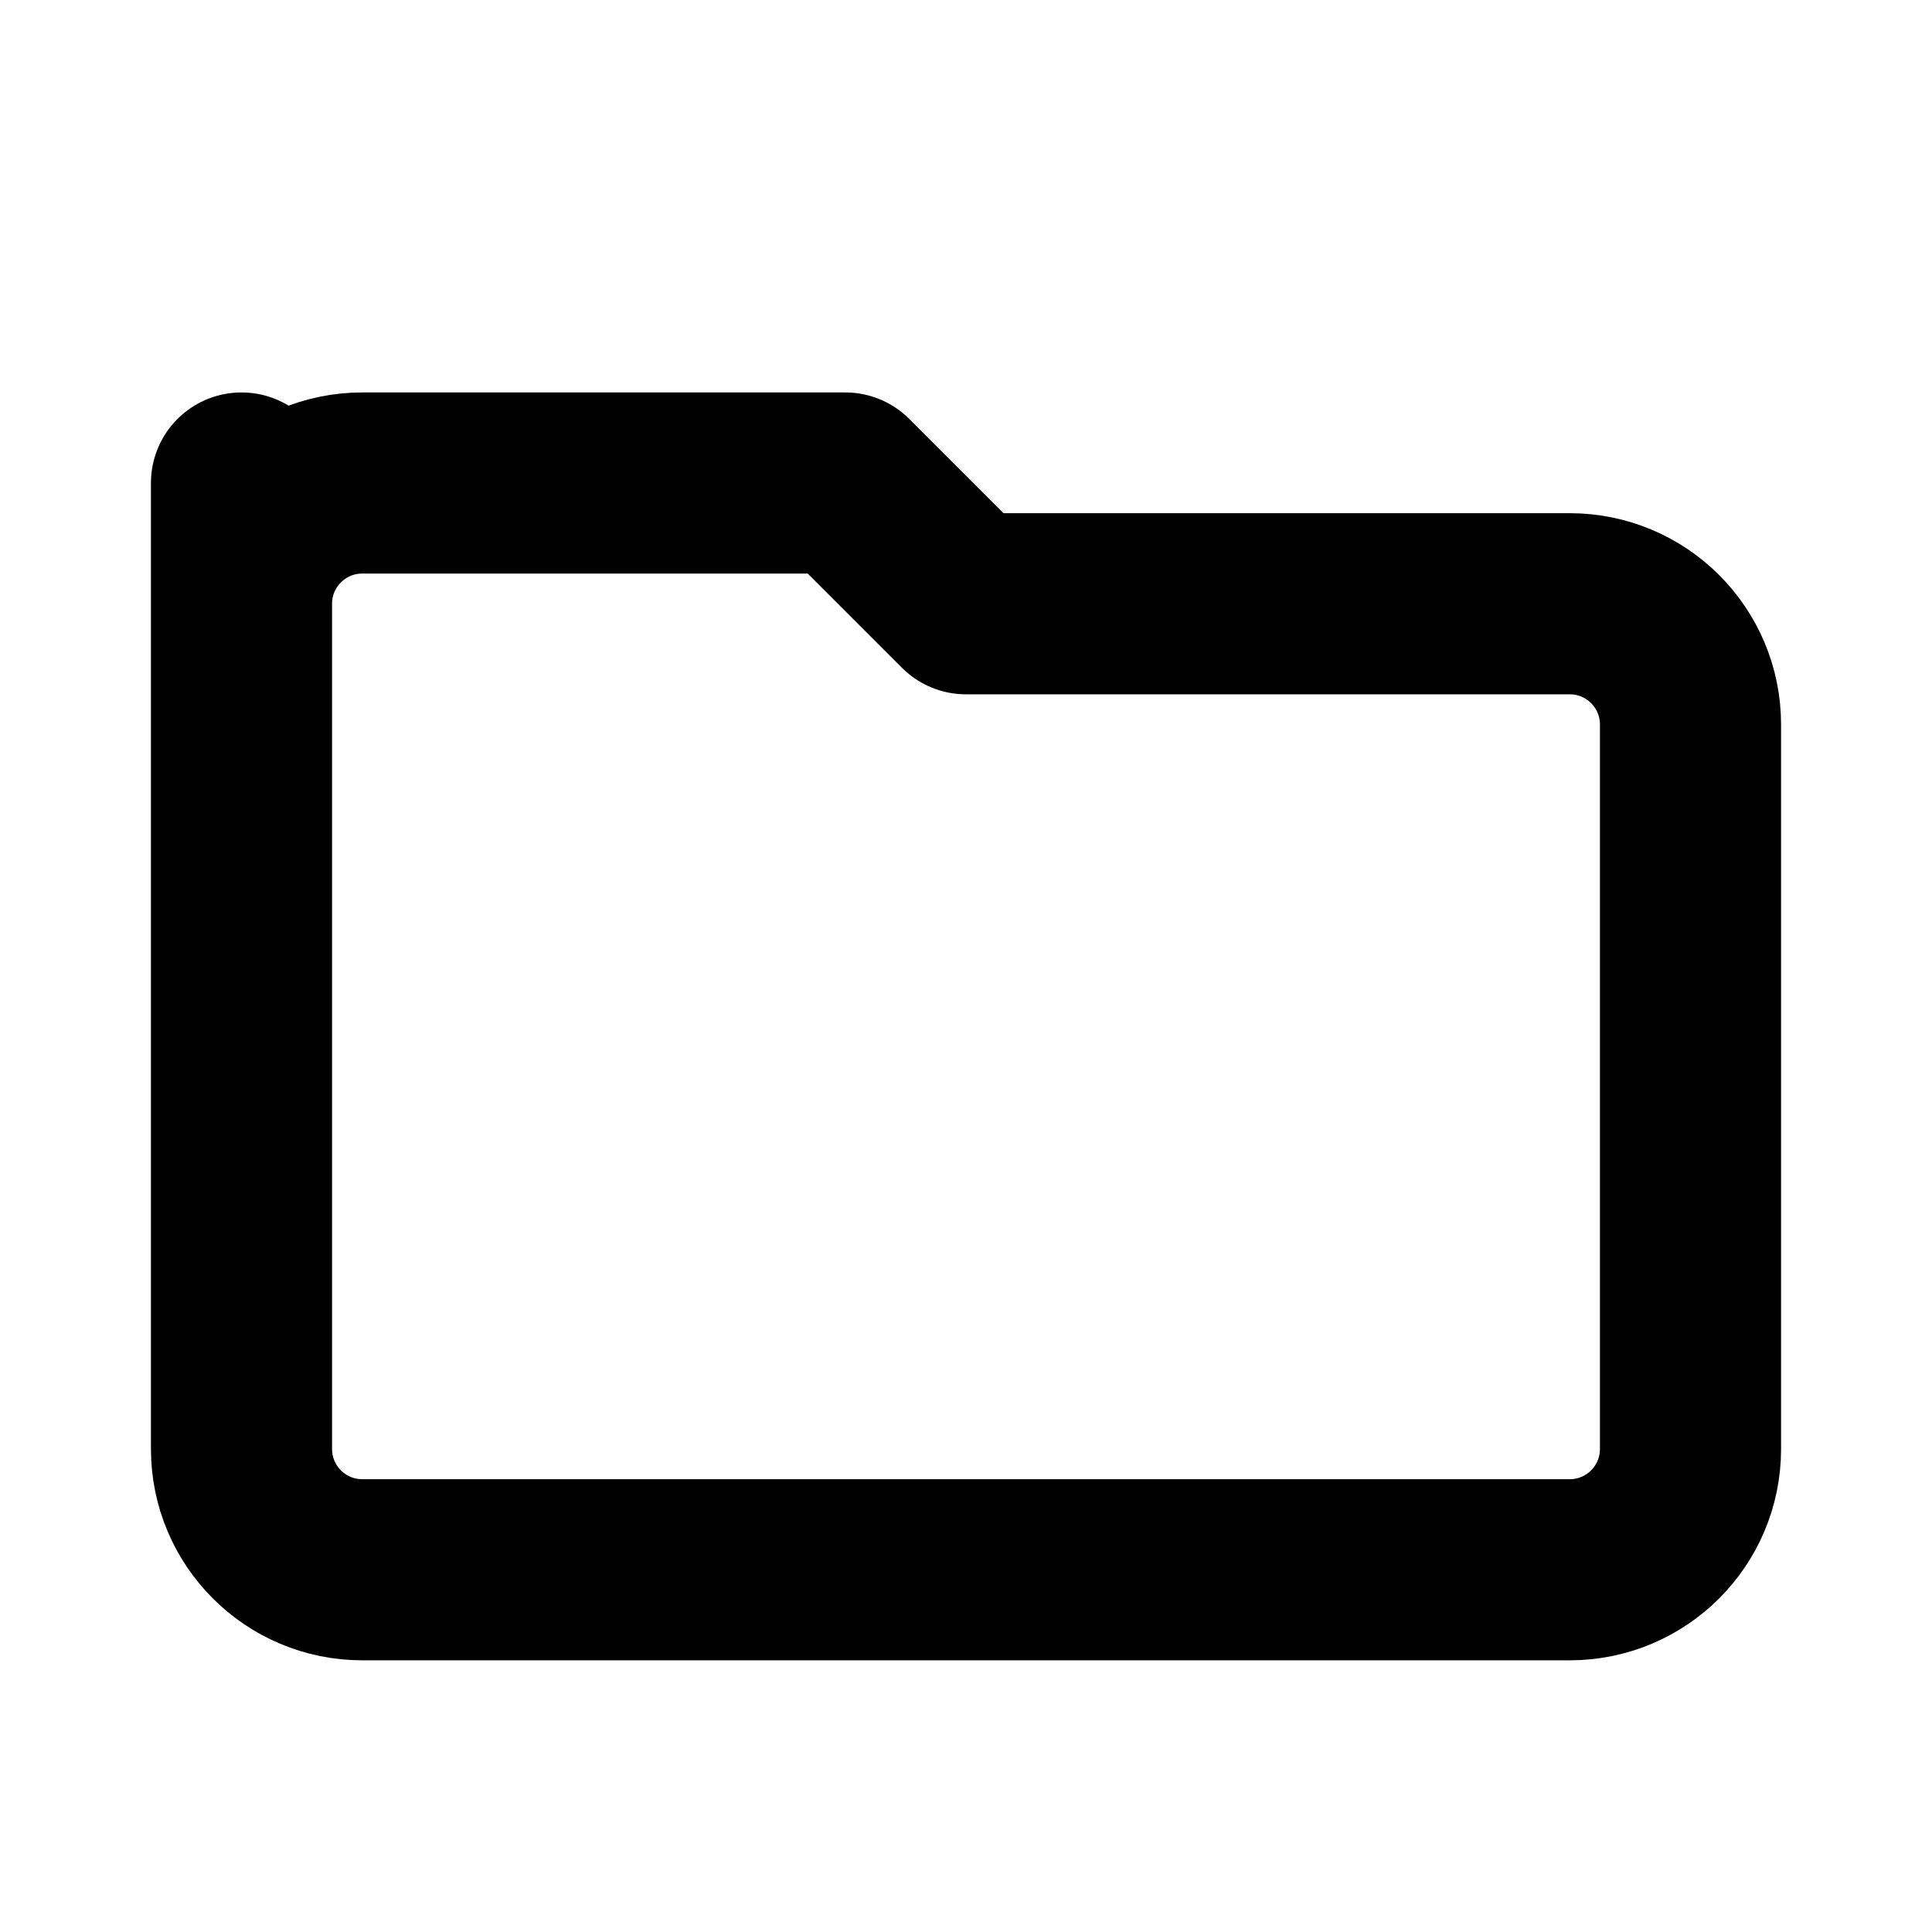
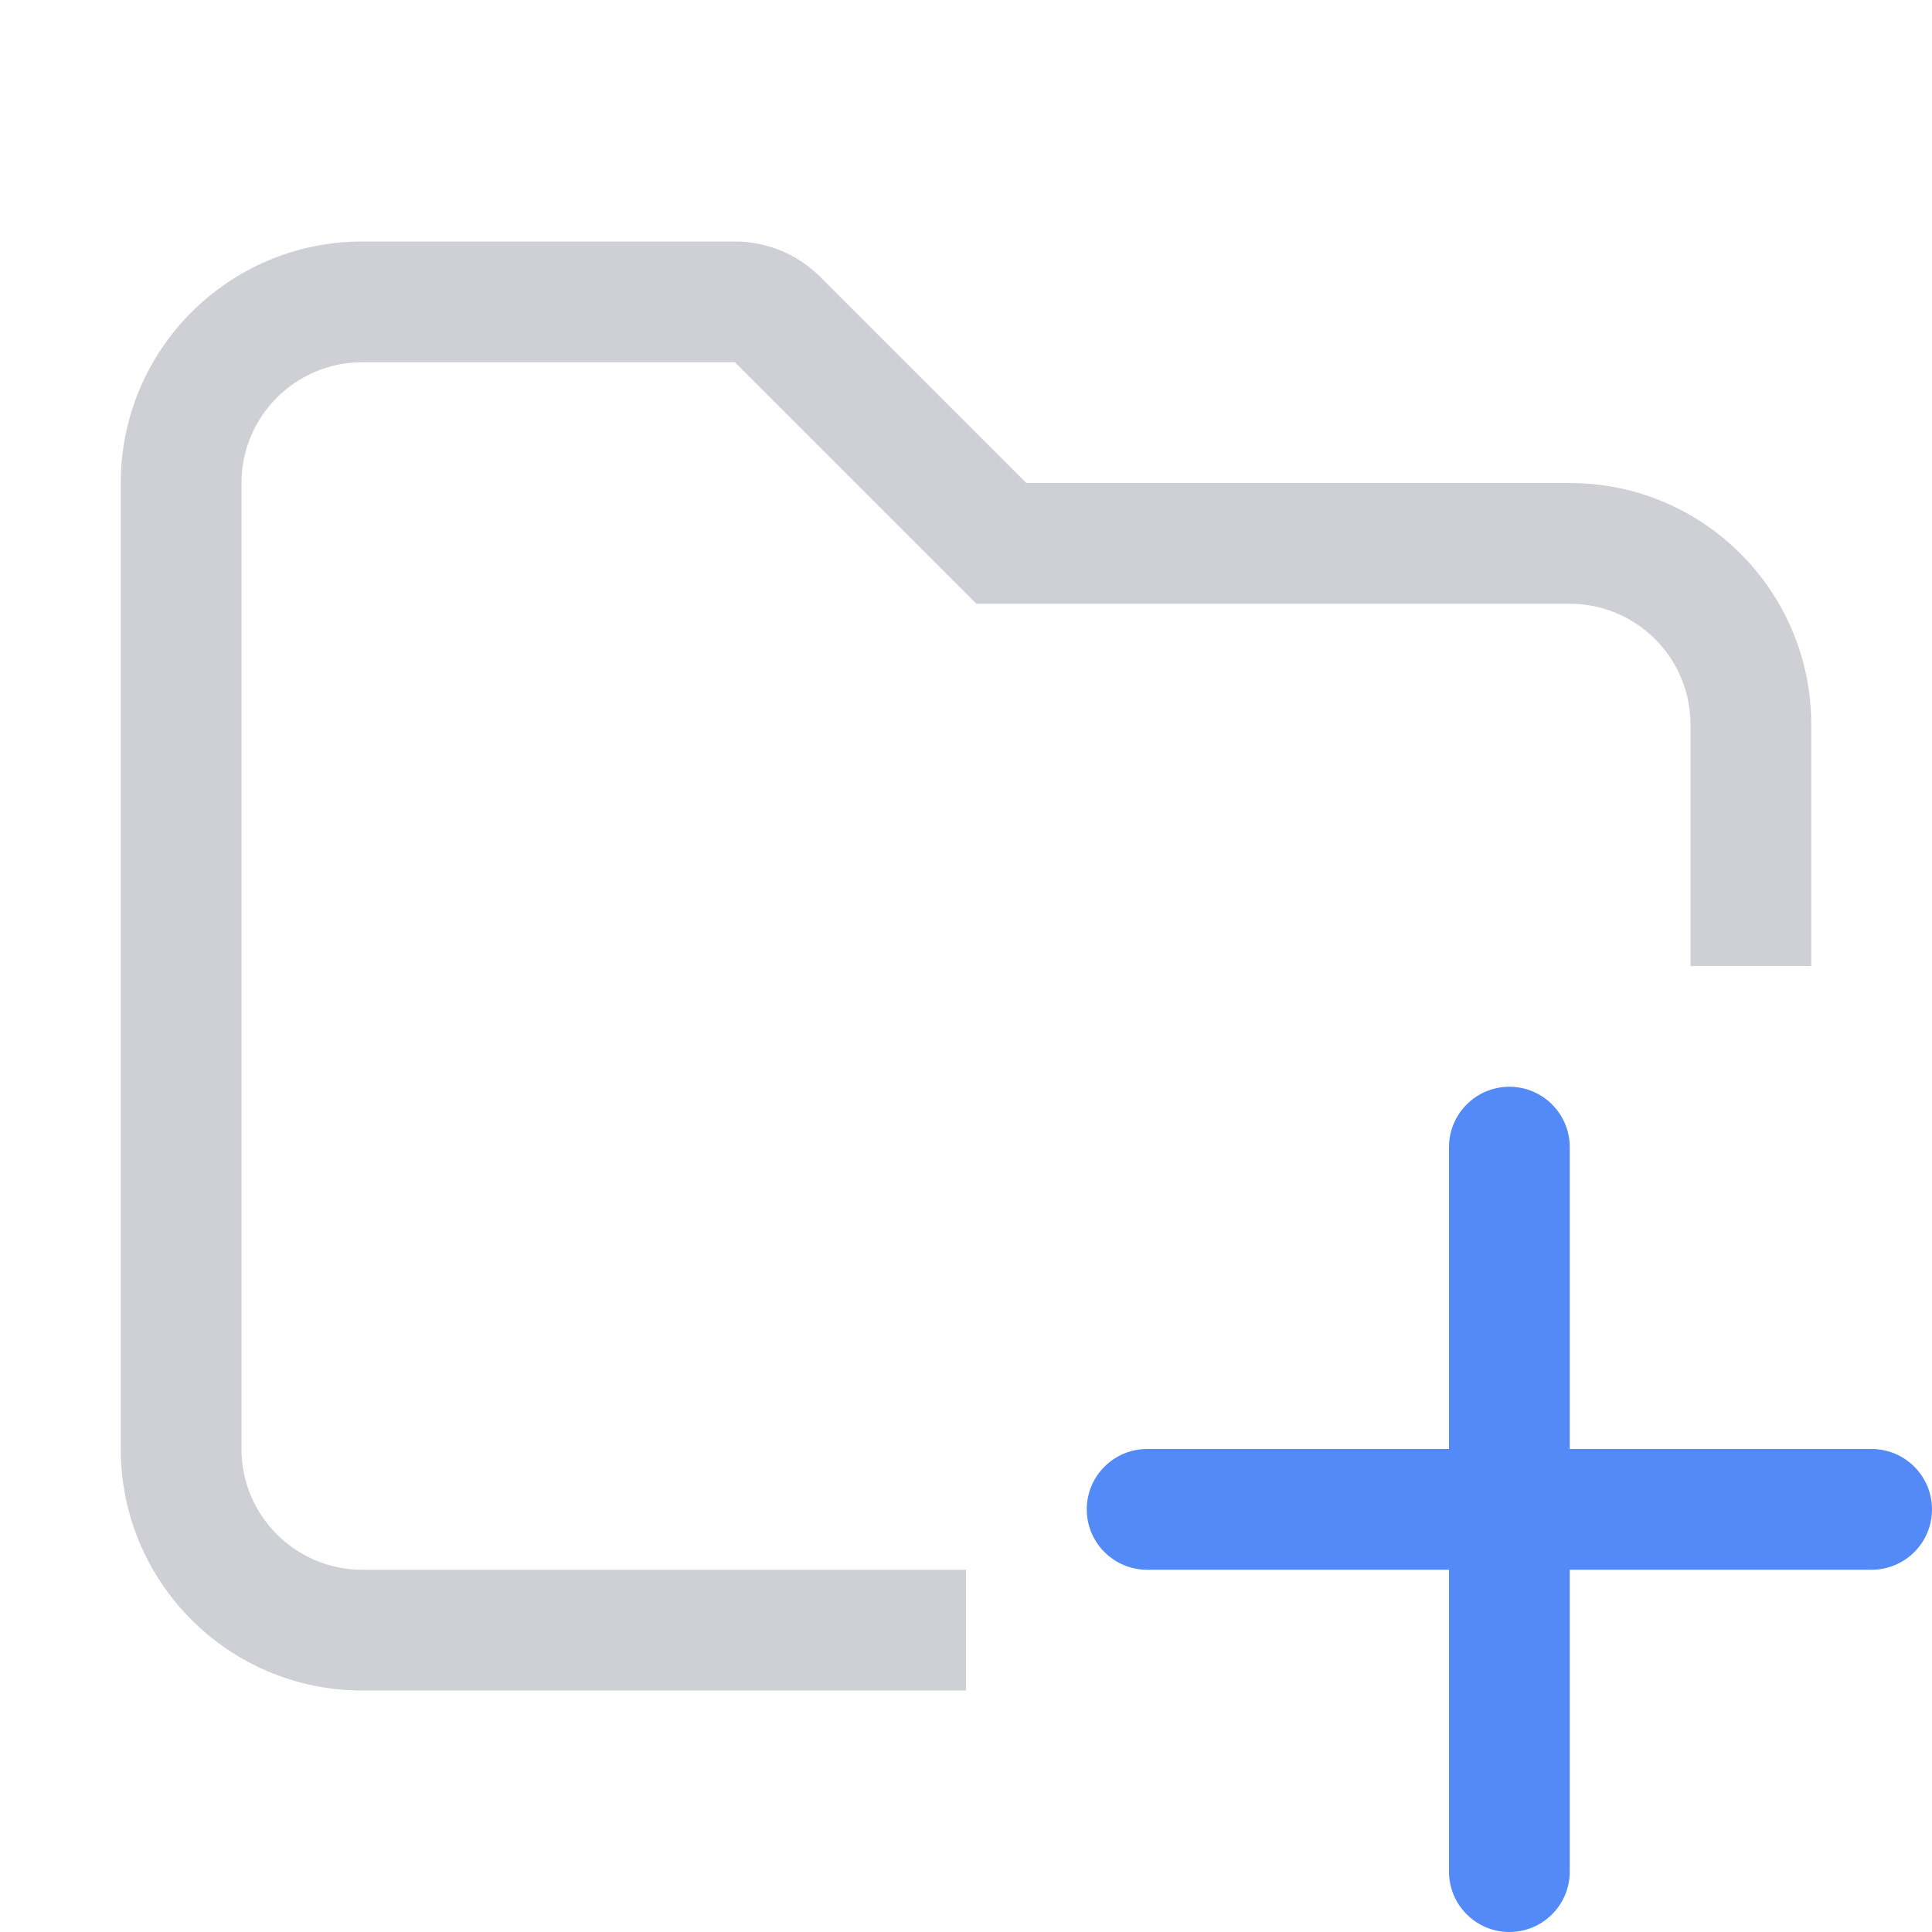
- <svg xmlns="http://www.w3.org/2000/svg" viewBox="0 0 16 16">
-   <path d="M2 4v8a1 1 0 0 0 1 1h10a1 1 0 0 0 1-1V6a1 1 0 0 0-1-1H8L7 4H3a1 1 0 0 0-1 1z" fill="none" stroke="currentColor" stroke-linecap="round" stroke-linejoin="round" stroke-width="1.5" />
+ <svg xmlns="http://www.w3.org/2000/svg" width="16" height="16" viewBox="0 0 16 16" fill="none">
+   <path fill-rule="evenodd" clip-rule="evenodd" d="M12.5 9C12.776 9 13 9.224 13 9.5V12H15.5C15.776 12 16 12.224 16 12.5C16 12.776 15.776 13 15.5 13H13V15.5C13 15.776 12.776 16 12.5 16C12.224 16 12 15.776 12 15.5V13H9.5C9.224 13 9 12.776 9 12.5C9 12.224 9.224 12 9.5 12H12V9.5C12 9.224 12.224 9 12.5 9Z" fill="#548AF7" />
+   <path d="M3 3L6.086 3L8.086 5H13C13.552 5 14 5.448 14 6V8H15V6C15 4.895 14.105 4 13 4H8.5L6.793 2.293C6.605 2.105 6.351 2 6.086 2H3C1.895 2 1 2.895 1 4V12C1 13.105 1.895 14 3 14H8V13H3C2.448 13 2 12.552 2 12V4C2 3.448 2.448 3 3 3Z" fill="#CED0D6" />
</svg>
